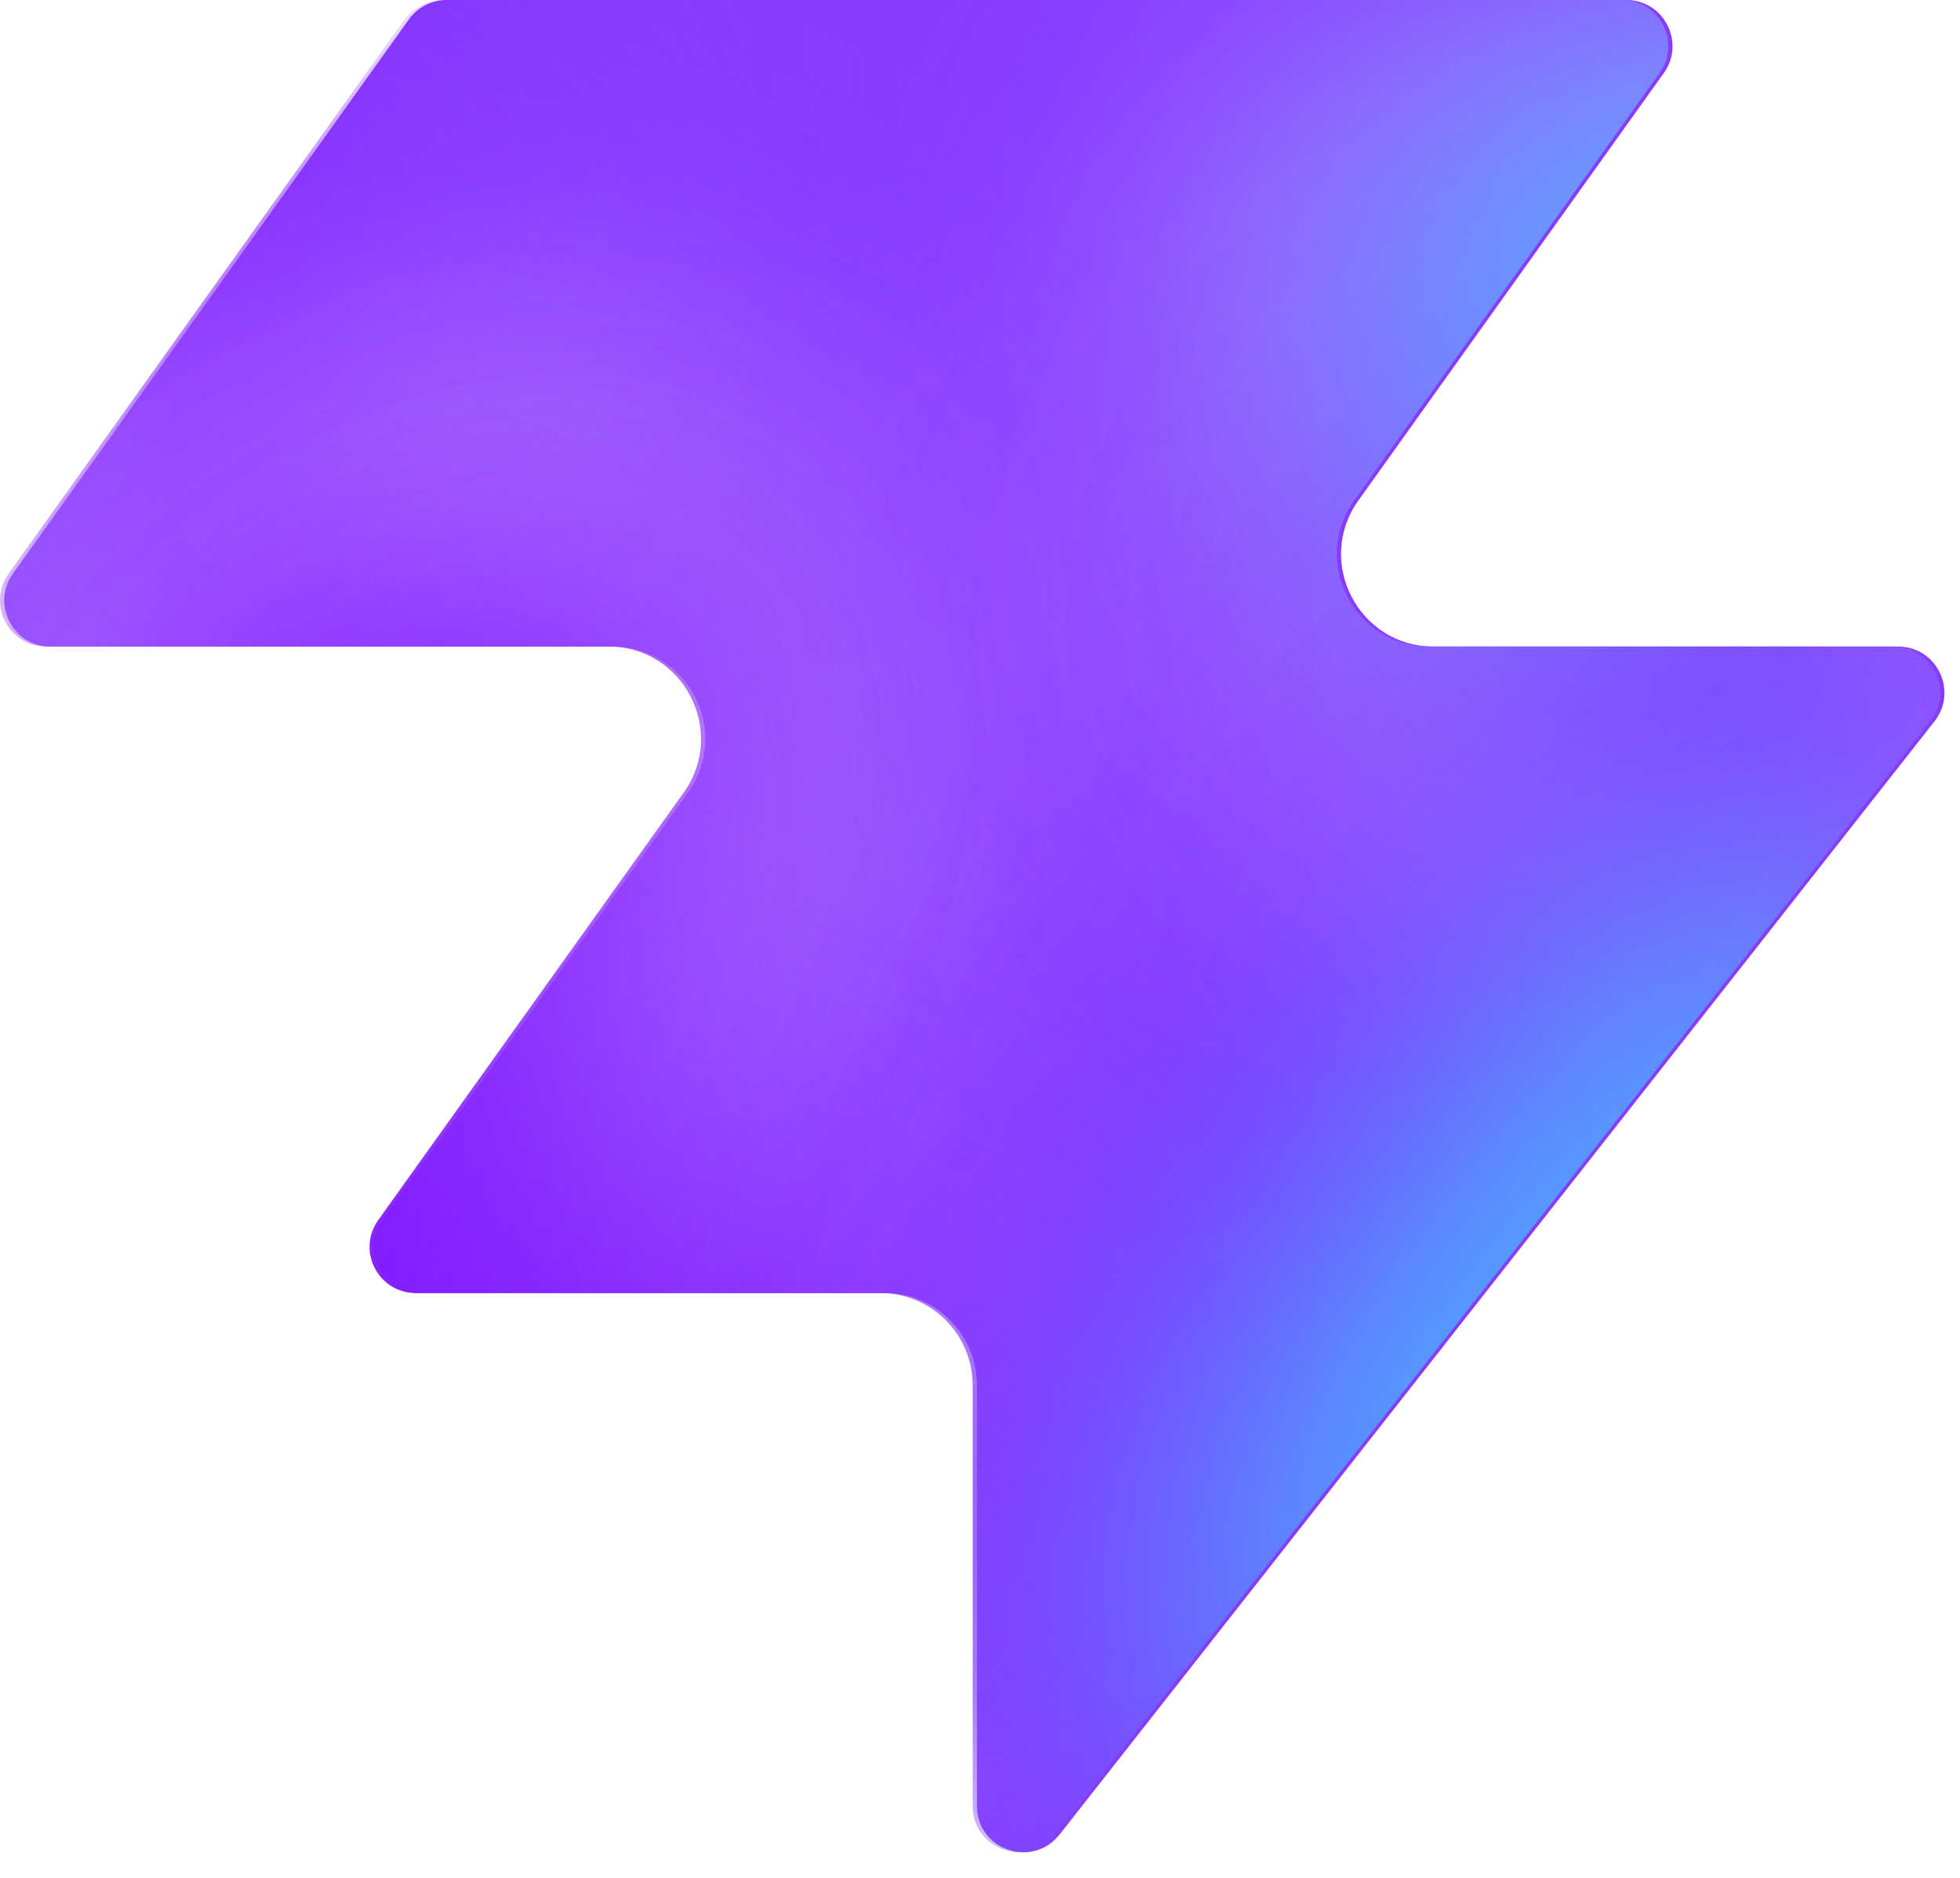
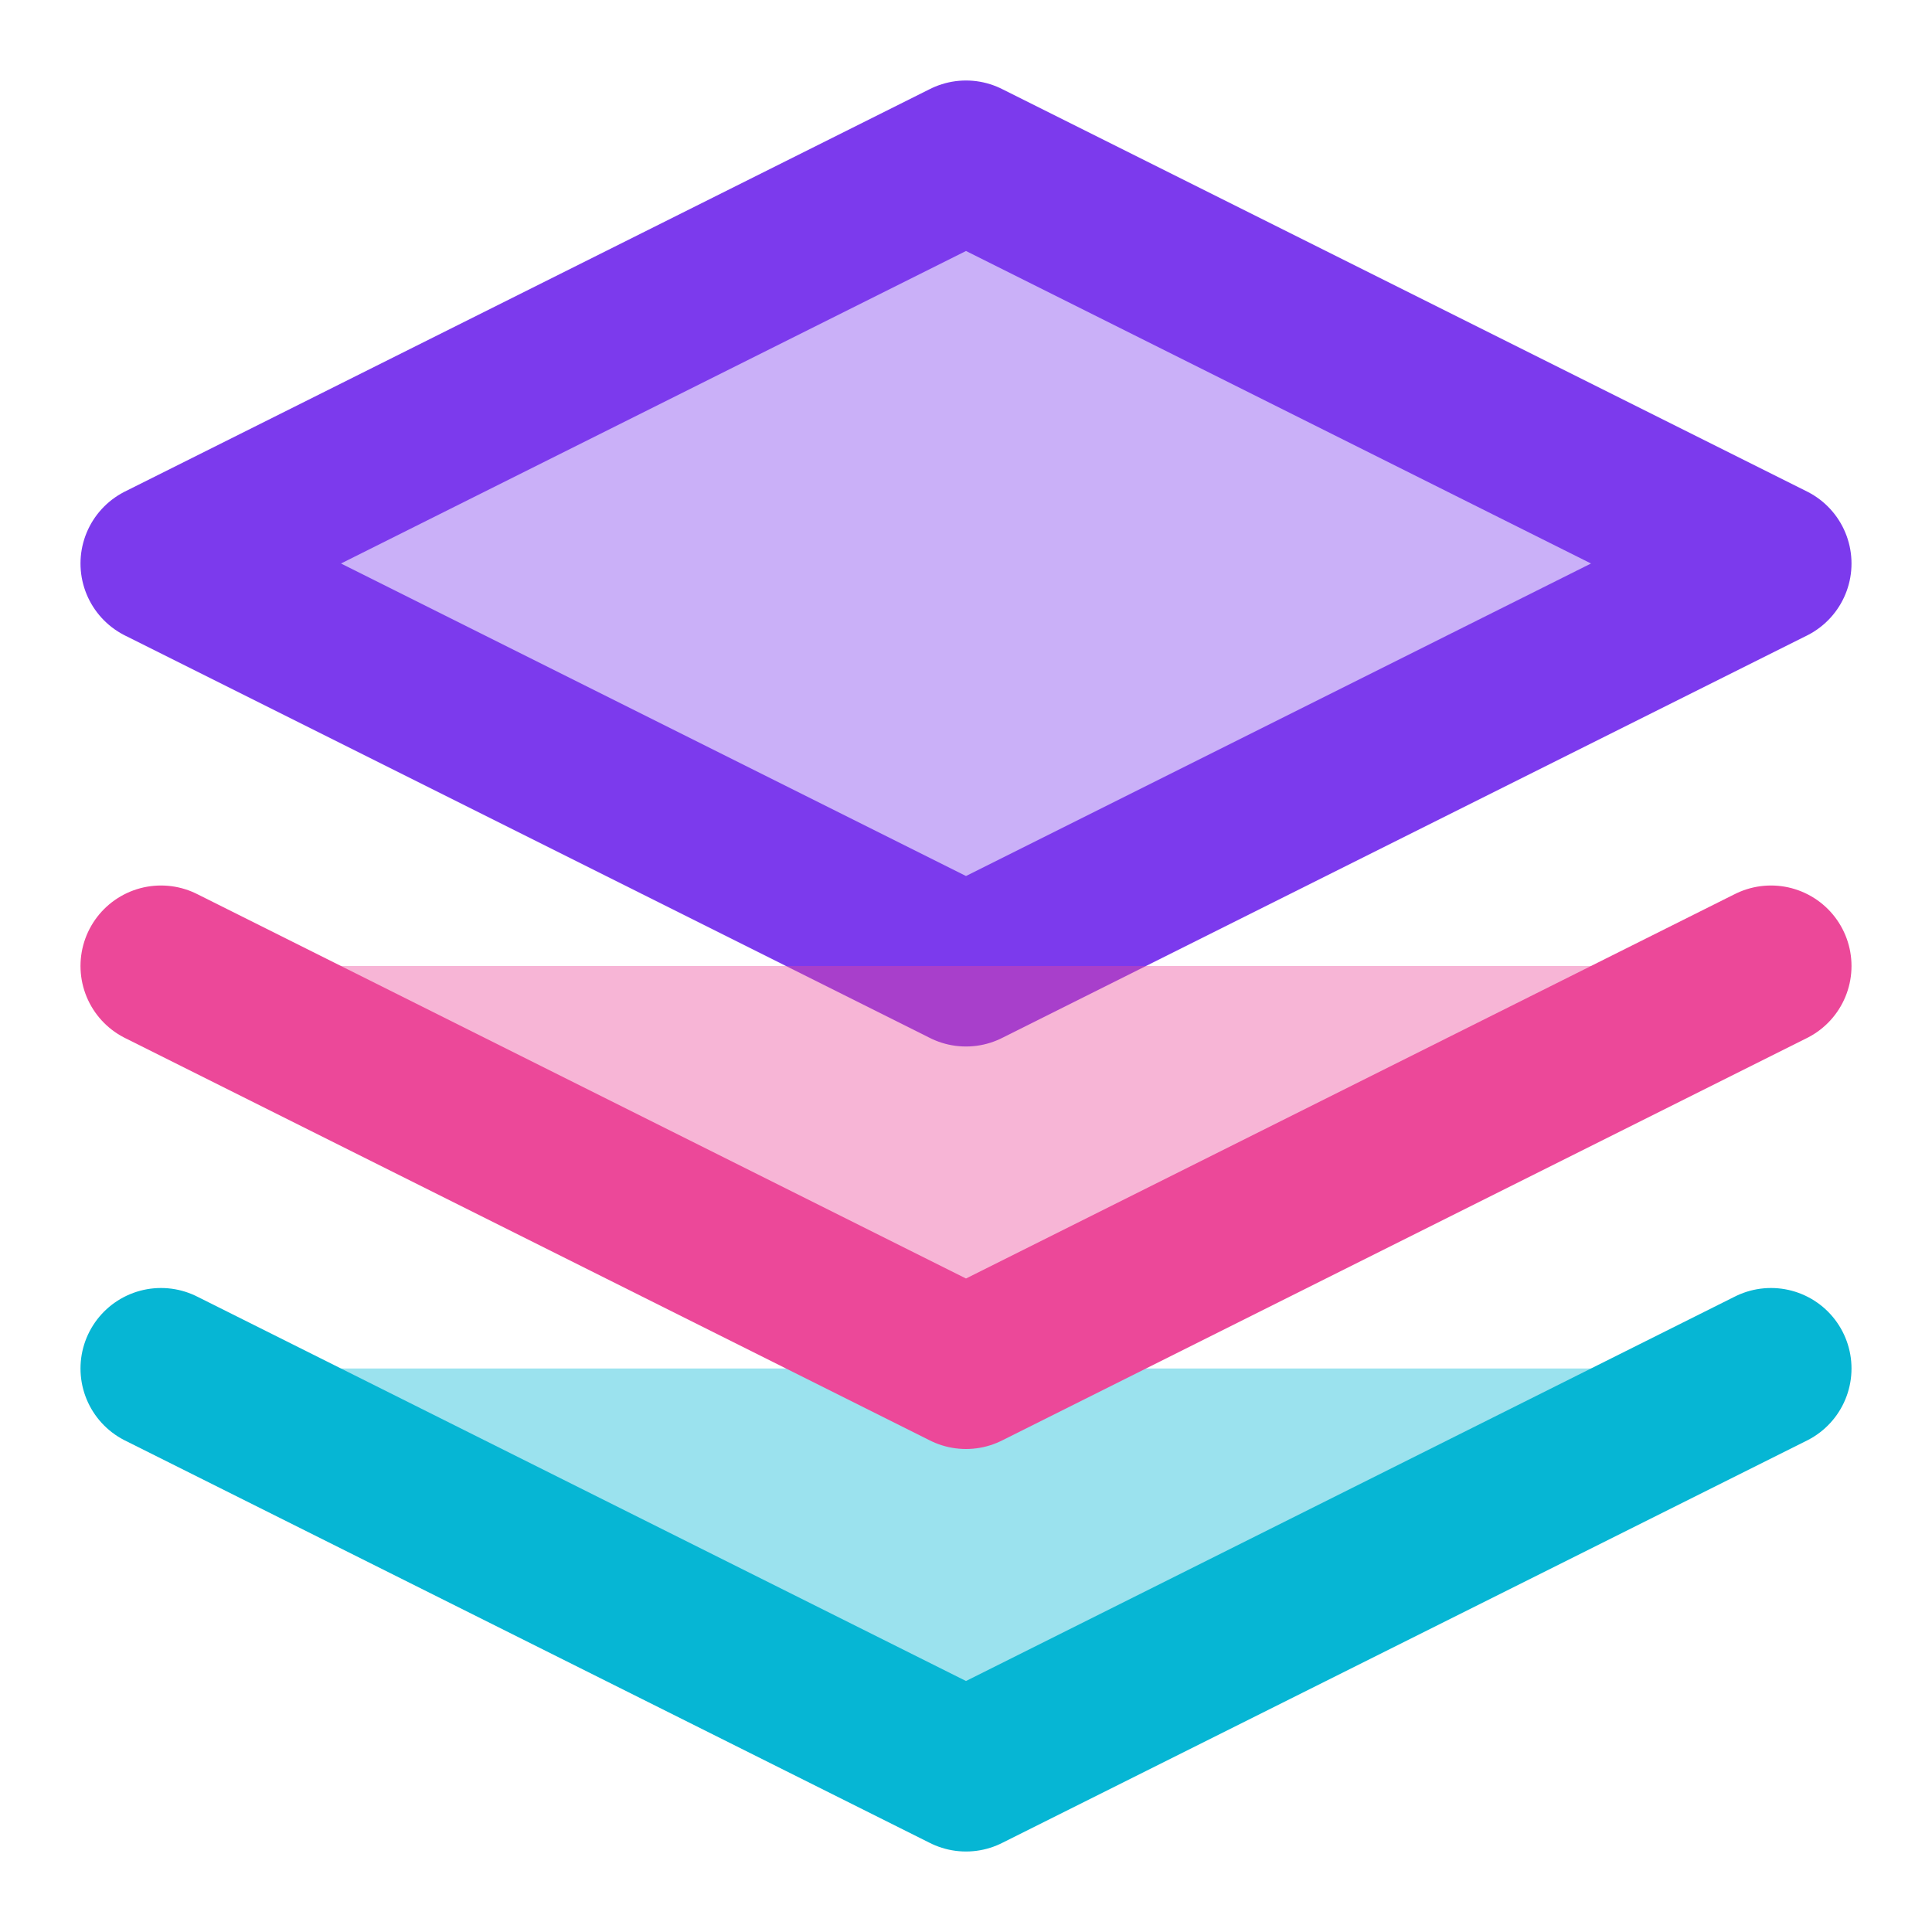
- <svg xmlns="http://www.w3.org/2000/svg" width="48" height="46" fill="none" viewBox="0 0 48 46">
-   <path fill="#863bff" d="M25.946 44.938c-.664.845-2.021.375-2.021-.698V33.937a2.26 2.26 0 0 0-2.262-2.262H10.287c-.92 0-1.456-1.04-.92-1.788l7.48-10.471c1.07-1.497 0-3.578-1.842-3.578H1.237c-.92 0-1.456-1.04-.92-1.788L10.013.474c.214-.297.556-.474.92-.474h28.894c.92 0 1.456 1.04.92 1.788l-7.48 10.471c-1.07 1.498 0 3.579 1.842 3.579h11.377c.943 0 1.473 1.088.89 1.83L25.947 44.94z" style="fill:#863bff;fill:color(display-p3 .525 .23 1);fill-opacity:1" />
-   <mask id="a" width="48" height="46" x="0" y="0" maskUnits="userSpaceOnUse" style="mask-type:alpha">
-     <path fill="#000" d="M25.842 44.938c-.664.844-2.021.375-2.021-.698V33.937a2.26 2.26 0 0 0-2.262-2.262H10.183c-.92 0-1.456-1.04-.92-1.788l7.48-10.471c1.07-1.498 0-3.579-1.842-3.579H1.133c-.92 0-1.456-1.04-.92-1.787L9.91.473c.214-.297.556-.474.92-.474h28.894c.92 0 1.456 1.04.92 1.788l-7.48 10.471c-1.07 1.498 0 3.578 1.842 3.578h11.377c.943 0 1.473 1.088.89 1.832L25.843 44.94z" style="fill:#000;fill-opacity:1" />
-   </mask>
-   <g mask="url(#a)">
-     <g filter="url(#b)">
-       <ellipse cx="5.508" cy="14.704" fill="#ede6ff" rx="5.508" ry="14.704" style="fill:#ede6ff;fill:color(display-p3 .927 .903 1);fill-opacity:1" transform="matrix(.00324 1 1 -.00324 -4.47 31.516)" />
-     </g>
-     <g filter="url(#c)">
-       <ellipse cx="10.399" cy="29.851" fill="#ede6ff" rx="10.399" ry="29.851" style="fill:#ede6ff;fill:color(display-p3 .927 .903 1);fill-opacity:1" transform="matrix(.00324 1 1 -.00324 -39.328 7.883)" />
-     </g>
-     <g filter="url(#d)">
-       <ellipse cx="5.508" cy="30.487" fill="#7e14ff" rx="5.508" ry="30.487" style="fill:#7e14ff;fill:color(display-p3 .492 .077 1);fill-opacity:1" transform="rotate(89.814 -25.913 -14.639)scale(1 -1)" />
-     </g>
-     <g filter="url(#e)">
-       <ellipse cx="5.508" cy="30.599" fill="#7e14ff" rx="5.508" ry="30.599" style="fill:#7e14ff;fill:color(display-p3 .492 .077 1);fill-opacity:1" transform="rotate(89.814 -32.644 -3.334)scale(1 -1)" />
-     </g>
-     <g filter="url(#f)">
-       <ellipse cx="5.508" cy="30.599" fill="#7e14ff" rx="5.508" ry="30.599" style="fill:#7e14ff;fill:color(display-p3 .492 .077 1);fill-opacity:1" transform="matrix(.00324 1 1 -.00324 -34.34 30.47)" />
-     </g>
-     <g filter="url(#g)">
-       <ellipse cx="14.072" cy="22.078" fill="#ede6ff" rx="14.072" ry="22.078" style="fill:#ede6ff;fill:color(display-p3 .927 .903 1);fill-opacity:1" transform="rotate(93.35 24.506 48.493)scale(-1 1)" />
-     </g>
-     <g filter="url(#h)">
-       <ellipse cx="3.47" cy="21.501" fill="#7e14ff" rx="3.47" ry="21.501" style="fill:#7e14ff;fill:color(display-p3 .492 .077 1);fill-opacity:1" transform="rotate(89.009 28.708 47.59)scale(-1 1)" />
-     </g>
-     <g filter="url(#i)">
-       <ellipse cx="3.47" cy="21.501" fill="#7e14ff" rx="3.47" ry="21.501" style="fill:#7e14ff;fill:color(display-p3 .492 .077 1);fill-opacity:1" transform="rotate(89.009 28.708 47.59)scale(-1 1)" />
-     </g>
-     <g filter="url(#j)">
-       <ellipse cx=".387" cy="8.972" fill="#7e14ff" rx="4.407" ry="29.108" style="fill:#7e14ff;fill:color(display-p3 .492 .077 1);fill-opacity:1" transform="rotate(39.51 .387 8.972)" />
-     </g>
-     <g filter="url(#k)">
-       <ellipse cx="47.523" cy="-6.092" fill="#7e14ff" rx="4.407" ry="29.108" style="fill:#7e14ff;fill:color(display-p3 .492 .077 1);fill-opacity:1" transform="rotate(37.892 47.523 -6.092)" />
-     </g>
-     <g filter="url(#l)">
-       <ellipse cx="41.412" cy="6.333" fill="#47bfff" rx="5.971" ry="9.665" style="fill:#47bfff;fill:color(display-p3 .28 .748 1);fill-opacity:1" transform="rotate(37.892 41.412 6.333)" />
-     </g>
-     <g filter="url(#m)">
-       <ellipse cx="-1.879" cy="38.332" fill="#7e14ff" rx="4.407" ry="29.108" style="fill:#7e14ff;fill:color(display-p3 .492 .077 1);fill-opacity:1" transform="rotate(37.892 -1.88 38.332)" />
-     </g>
-     <g filter="url(#n)">
-       <ellipse cx="-1.879" cy="38.332" fill="#7e14ff" rx="4.407" ry="29.108" style="fill:#7e14ff;fill:color(display-p3 .492 .077 1);fill-opacity:1" transform="rotate(37.892 -1.88 38.332)" />
-     </g>
-     <g filter="url(#o)">
-       <ellipse cx="35.651" cy="29.907" fill="#7e14ff" rx="4.407" ry="29.108" style="fill:#7e14ff;fill:color(display-p3 .492 .077 1);fill-opacity:1" transform="rotate(37.892 35.651 29.907)" />
-     </g>
-     <g filter="url(#p)">
-       <ellipse cx="38.418" cy="32.4" fill="#47bfff" rx="5.971" ry="15.297" style="fill:#47bfff;fill:color(display-p3 .28 .748 1);fill-opacity:1" transform="rotate(37.892 38.418 32.4)" />
-     </g>
-   </g>
-   <defs>
-     <filter id="b" width="60.045" height="41.654" x="-19.77" y="16.149" color-interpolation-filters="sRGB" filterUnits="userSpaceOnUse">
-       <feFlood flood-opacity="0" result="BackgroundImageFix" />
-       <feBlend in="SourceGraphic" in2="BackgroundImageFix" result="shape" />
-       <feGaussianBlur result="effect1_foregroundBlur_2002_17158" stdDeviation="7.659" />
-     </filter>
-     <filter id="c" width="90.34" height="51.437" x="-54.613" y="-7.533" color-interpolation-filters="sRGB" filterUnits="userSpaceOnUse">
-       <feFlood flood-opacity="0" result="BackgroundImageFix" />
-       <feBlend in="SourceGraphic" in2="BackgroundImageFix" result="shape" />
-       <feGaussianBlur result="effect1_foregroundBlur_2002_17158" stdDeviation="7.659" />
-     </filter>
-     <filter id="d" width="79.355" height="29.4" x="-49.64" y="2.03" color-interpolation-filters="sRGB" filterUnits="userSpaceOnUse">
-       <feFlood flood-opacity="0" result="BackgroundImageFix" />
-       <feBlend in="SourceGraphic" in2="BackgroundImageFix" result="shape" />
-       <feGaussianBlur result="effect1_foregroundBlur_2002_17158" stdDeviation="4.596" />
-     </filter>
-     <filter id="e" width="79.579" height="29.4" x="-45.045" y="20.029" color-interpolation-filters="sRGB" filterUnits="userSpaceOnUse">
-       <feFlood flood-opacity="0" result="BackgroundImageFix" />
-       <feBlend in="SourceGraphic" in2="BackgroundImageFix" result="shape" />
-       <feGaussianBlur result="effect1_foregroundBlur_2002_17158" stdDeviation="4.596" />
-     </filter>
-     <filter id="f" width="79.579" height="29.4" x="-43.513" y="21.178" color-interpolation-filters="sRGB" filterUnits="userSpaceOnUse">
-       <feFlood flood-opacity="0" result="BackgroundImageFix" />
-       <feBlend in="SourceGraphic" in2="BackgroundImageFix" result="shape" />
-       <feGaussianBlur result="effect1_foregroundBlur_2002_17158" stdDeviation="4.596" />
-     </filter>
-     <filter id="g" width="74.749" height="58.852" x="15.756" y="-17.901" color-interpolation-filters="sRGB" filterUnits="userSpaceOnUse">
-       <feFlood flood-opacity="0" result="BackgroundImageFix" />
-       <feBlend in="SourceGraphic" in2="BackgroundImageFix" result="shape" />
-       <feGaussianBlur result="effect1_foregroundBlur_2002_17158" stdDeviation="7.659" />
-     </filter>
-     <filter id="h" width="61.377" height="25.362" x="23.548" y="2.284" color-interpolation-filters="sRGB" filterUnits="userSpaceOnUse">
-       <feFlood flood-opacity="0" result="BackgroundImageFix" />
-       <feBlend in="SourceGraphic" in2="BackgroundImageFix" result="shape" />
-       <feGaussianBlur result="effect1_foregroundBlur_2002_17158" stdDeviation="4.596" />
-     </filter>
-     <filter id="i" width="61.377" height="25.362" x="23.548" y="2.284" color-interpolation-filters="sRGB" filterUnits="userSpaceOnUse">
-       <feFlood flood-opacity="0" result="BackgroundImageFix" />
-       <feBlend in="SourceGraphic" in2="BackgroundImageFix" result="shape" />
-       <feGaussianBlur result="effect1_foregroundBlur_2002_17158" stdDeviation="4.596" />
-     </filter>
-     <filter id="j" width="56.045" height="63.649" x="-27.636" y="-22.853" color-interpolation-filters="sRGB" filterUnits="userSpaceOnUse">
-       <feFlood flood-opacity="0" result="BackgroundImageFix" />
-       <feBlend in="SourceGraphic" in2="BackgroundImageFix" result="shape" />
-       <feGaussianBlur result="effect1_foregroundBlur_2002_17158" stdDeviation="4.596" />
-     </filter>
-     <filter id="k" width="54.814" height="64.646" x="20.116" y="-38.415" color-interpolation-filters="sRGB" filterUnits="userSpaceOnUse">
-       <feFlood flood-opacity="0" result="BackgroundImageFix" />
-       <feBlend in="SourceGraphic" in2="BackgroundImageFix" result="shape" />
-       <feGaussianBlur result="effect1_foregroundBlur_2002_17158" stdDeviation="4.596" />
-     </filter>
-     <filter id="l" width="33.541" height="35.313" x="24.641" y="-11.323" color-interpolation-filters="sRGB" filterUnits="userSpaceOnUse">
-       <feFlood flood-opacity="0" result="BackgroundImageFix" />
-       <feBlend in="SourceGraphic" in2="BackgroundImageFix" result="shape" />
-       <feGaussianBlur result="effect1_foregroundBlur_2002_17158" stdDeviation="4.596" />
-     </filter>
-     <filter id="m" width="54.814" height="64.646" x="-29.286" y="6.009" color-interpolation-filters="sRGB" filterUnits="userSpaceOnUse">
-       <feFlood flood-opacity="0" result="BackgroundImageFix" />
-       <feBlend in="SourceGraphic" in2="BackgroundImageFix" result="shape" />
-       <feGaussianBlur result="effect1_foregroundBlur_2002_17158" stdDeviation="4.596" />
-     </filter>
-     <filter id="n" width="54.814" height="64.646" x="-29.286" y="6.009" color-interpolation-filters="sRGB" filterUnits="userSpaceOnUse">
-       <feFlood flood-opacity="0" result="BackgroundImageFix" />
-       <feBlend in="SourceGraphic" in2="BackgroundImageFix" result="shape" />
-       <feGaussianBlur result="effect1_foregroundBlur_2002_17158" stdDeviation="4.596" />
-     </filter>
-     <filter id="o" width="54.814" height="64.646" x="8.244" y="-2.416" color-interpolation-filters="sRGB" filterUnits="userSpaceOnUse">
-       <feFlood flood-opacity="0" result="BackgroundImageFix" />
-       <feBlend in="SourceGraphic" in2="BackgroundImageFix" result="shape" />
-       <feGaussianBlur result="effect1_foregroundBlur_2002_17158" stdDeviation="4.596" />
-     </filter>
-     <filter id="p" width="39.409" height="43.623" x="18.713" y="10.588" color-interpolation-filters="sRGB" filterUnits="userSpaceOnUse">
-       <feFlood flood-opacity="0" result="BackgroundImageFix" />
-       <feBlend in="SourceGraphic" in2="BackgroundImageFix" result="shape" />
-       <feGaussianBlur result="effect1_foregroundBlur_2002_17158" stdDeviation="4.596" />
-     </filter>
-   </defs>
+ <svg xmlns="http://www.w3.org/2000/svg" width="24" height="24" viewBox="0 0 24 24" fill="none" stroke="#7c3aed" stroke-width="2" stroke-linecap="round" stroke-linejoin="round">
+   <path d="M12 2L2 7l10 5 10-5-10-5z" fill="rgba(124, 58, 237, 0.4)" />
+   <path d="M2 17l10 5 10-5" fill="rgba(6, 182, 212, 0.4)" stroke="#06b6d4" />
+   <path d="M2 12l10 5 10-5" fill="rgba(236, 72, 153, 0.4)" stroke="#ec4899" />
</svg>
